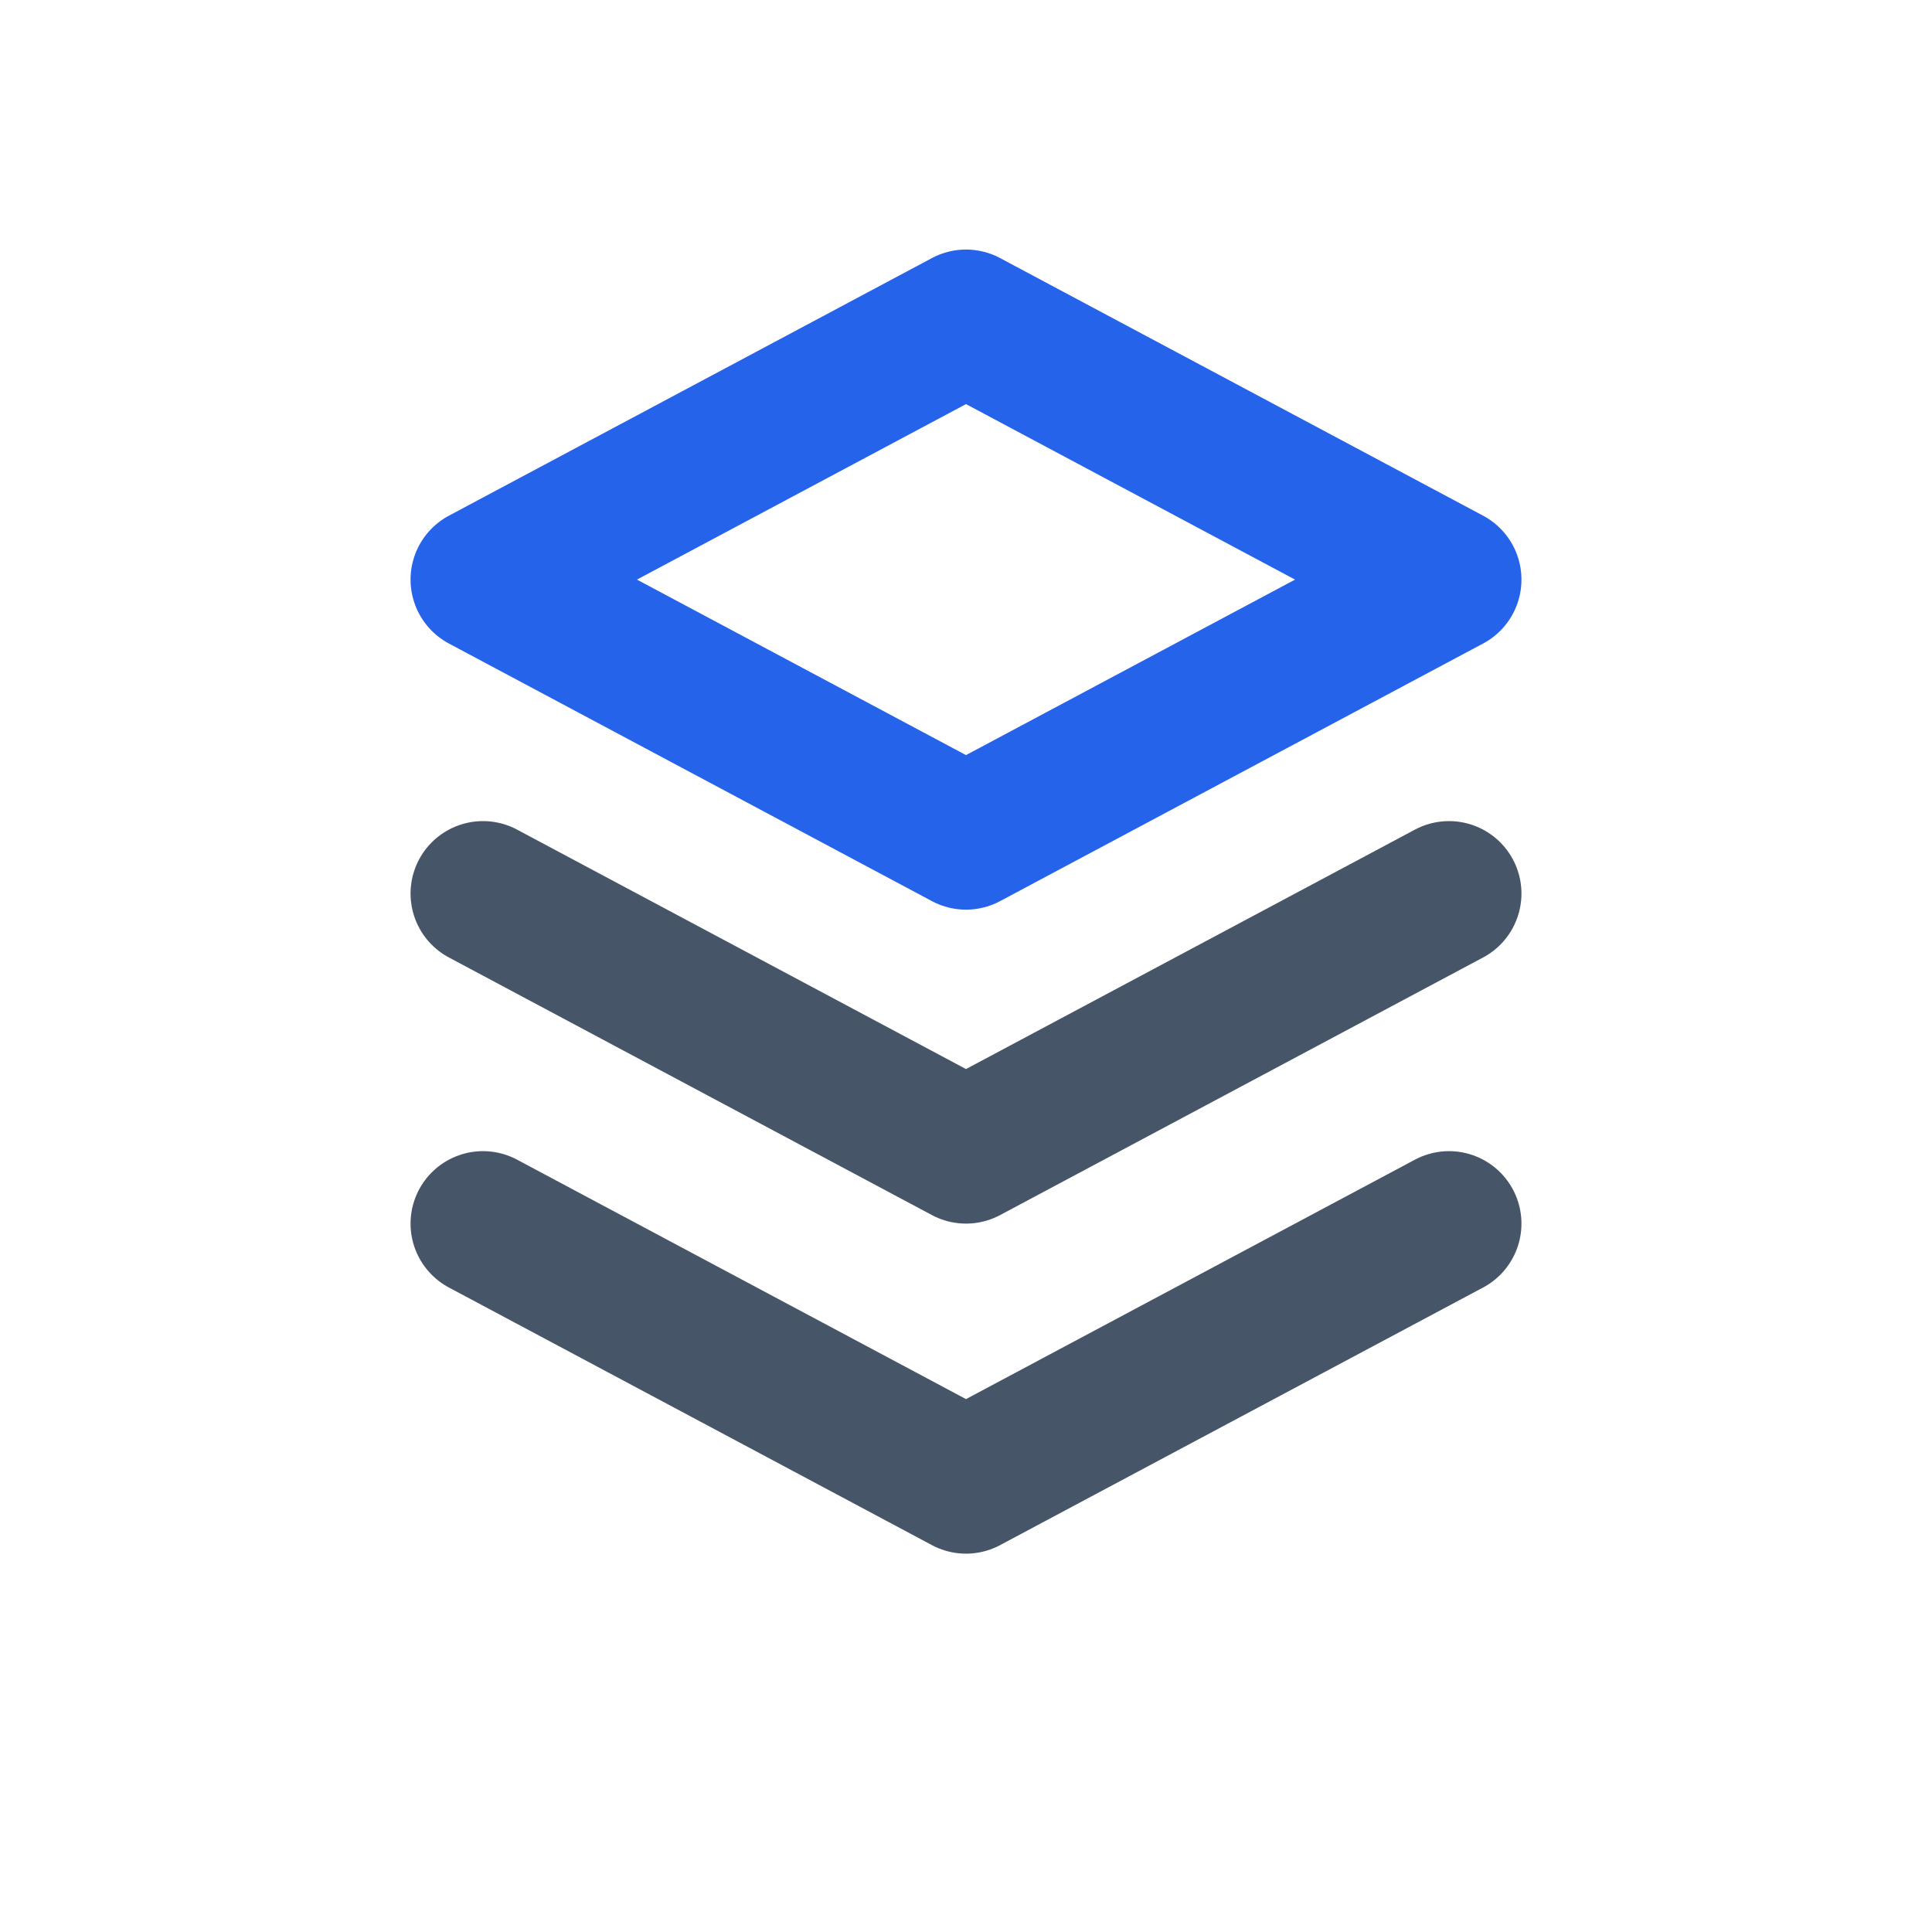
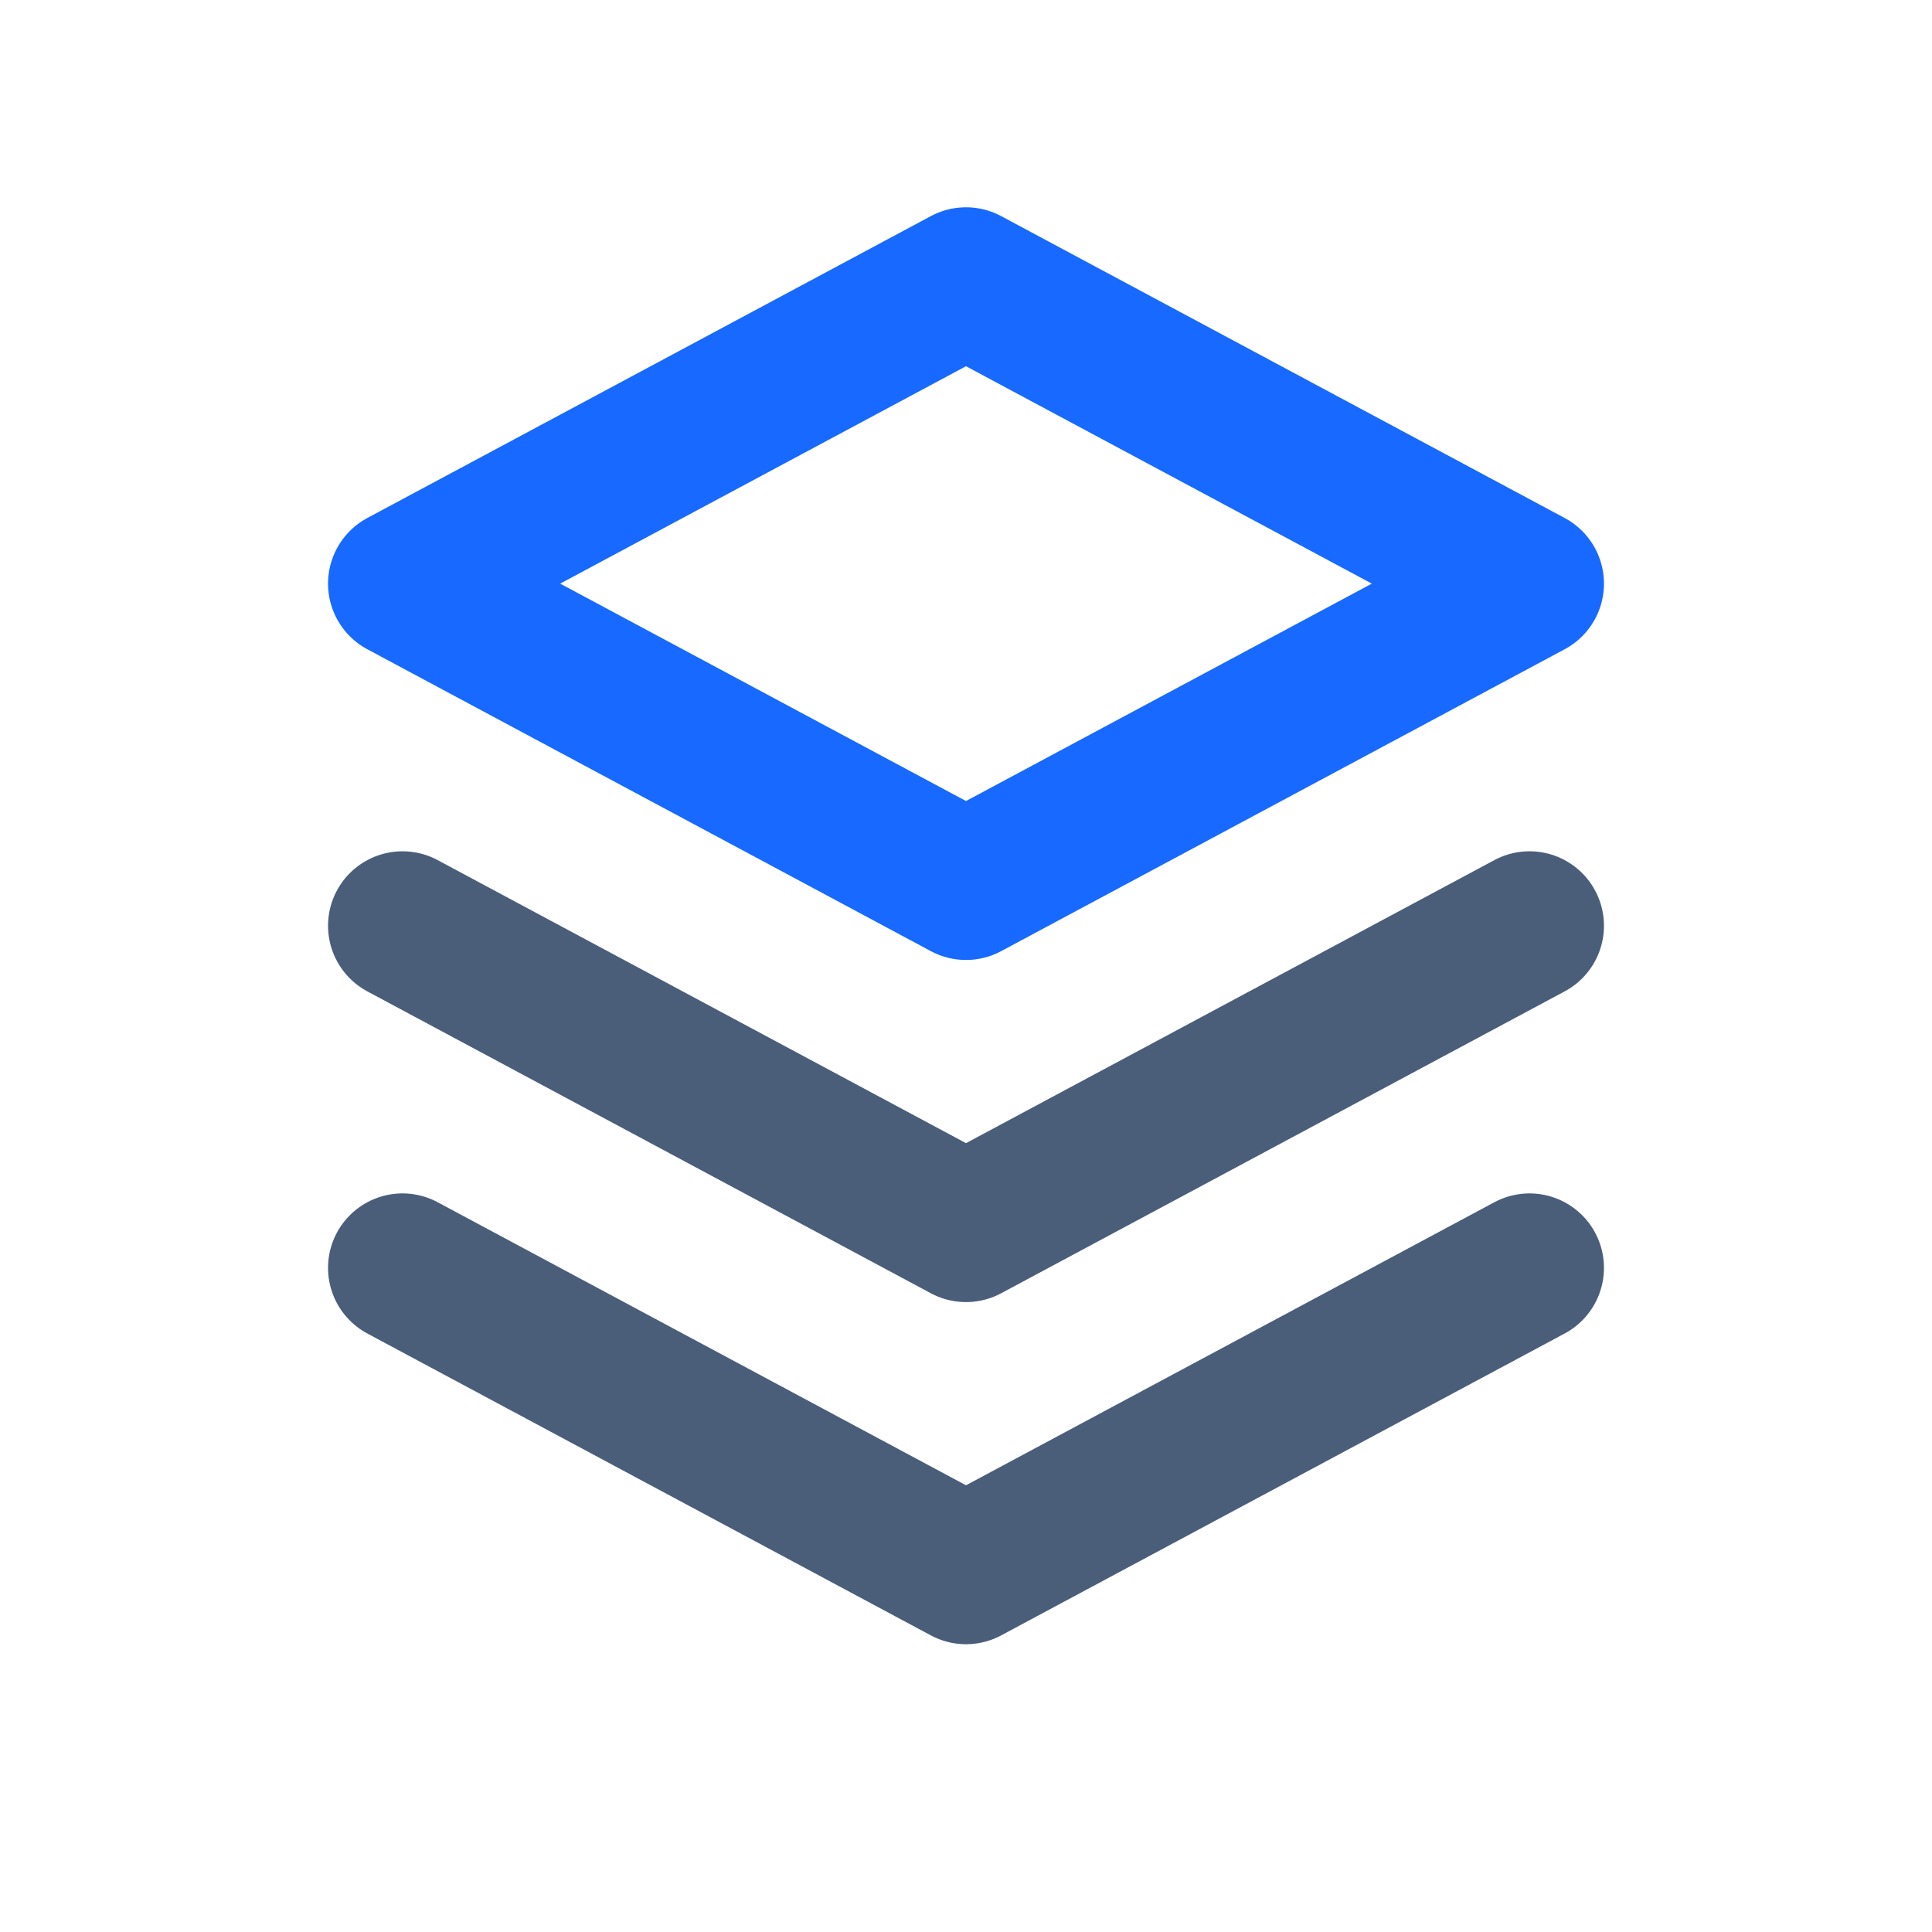
<svg xmlns="http://www.w3.org/2000/svg" viewBox="0 0 24 24" fill="none" stroke-linecap="round" stroke-linejoin="round">
-   <g stroke="#475569" stroke-width="1.8">
-     <path d="m12 4 6 3.2-6 3.2-6-3.2L12 4Z" stroke="#2563EB" />
-     <path d="m6 11.1 6 3.2 6-3.2" />
-     <path d="m6 15.2 6 3.2 6-3.2" />
-   </g>
+   <path d="m12 3.5 7 3.75-7 3.75-7-3.75 7-3.75Z" stroke="#1769FF" stroke-width="1.85" />
+   <path d="m5 11.5 7 3.75 7-3.75M5 15.75 12 19.5l7-3.75" stroke="#4A5E7A" stroke-width="1.85" />
</svg>
